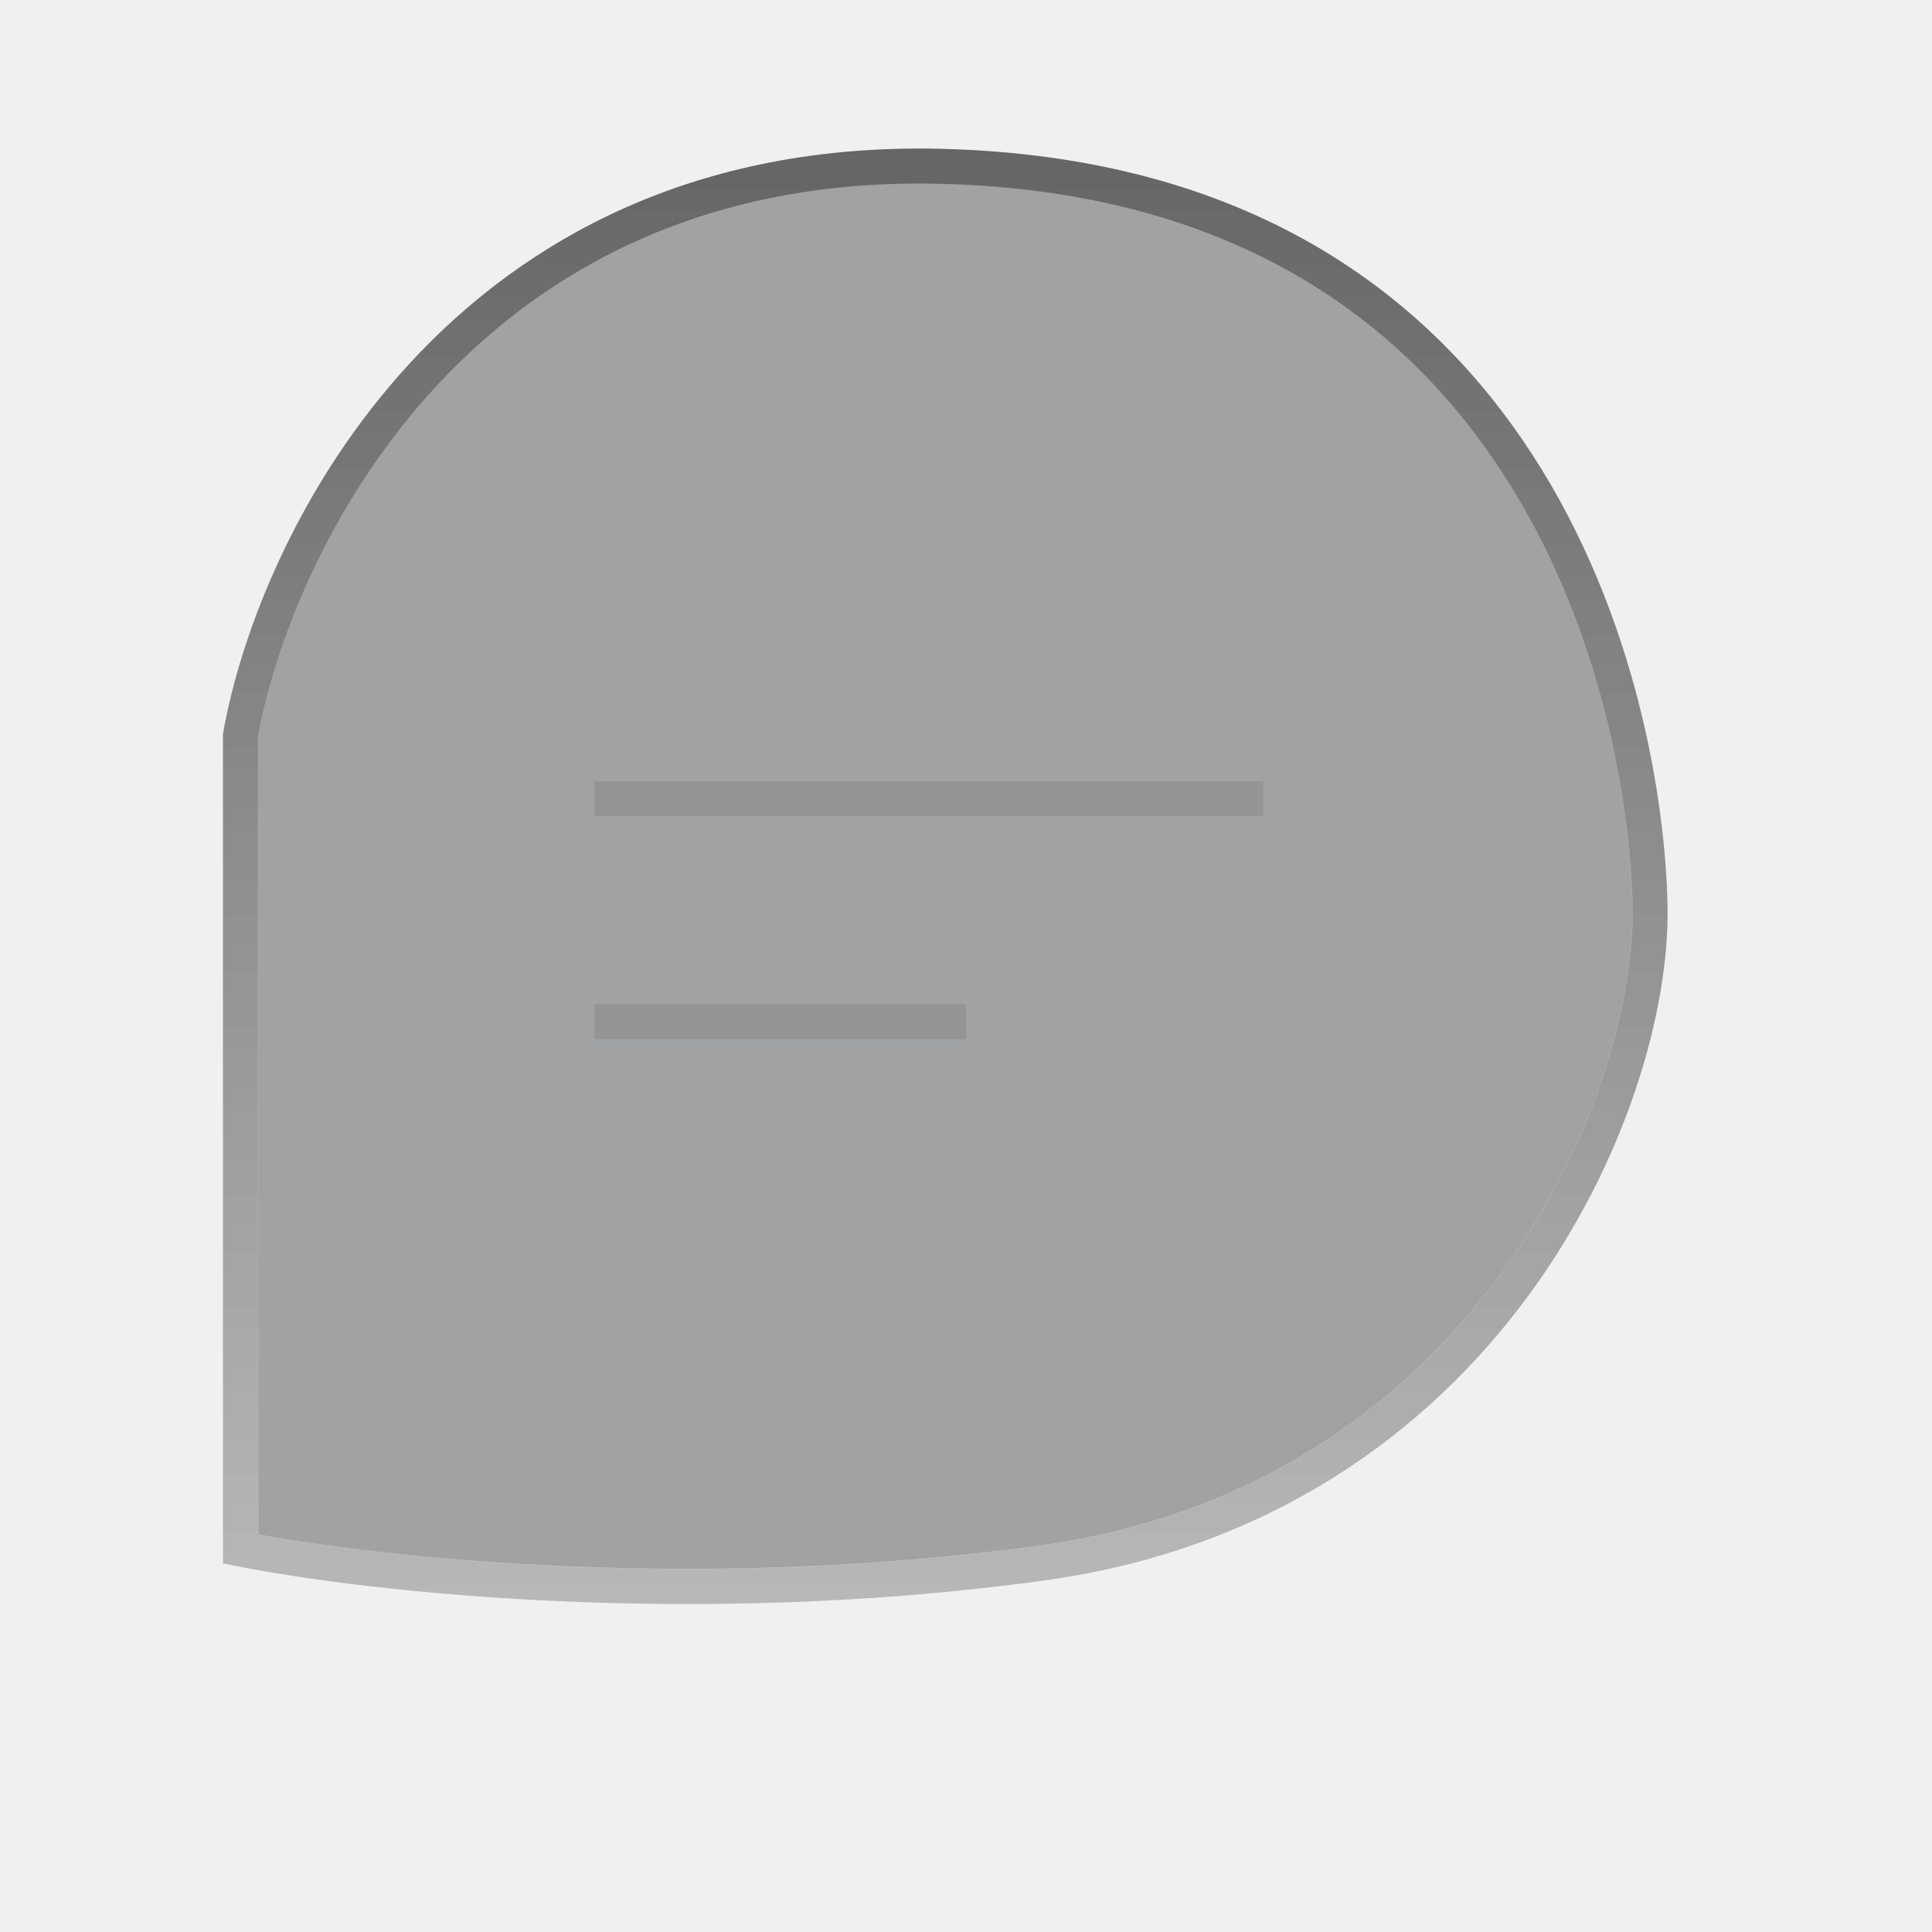
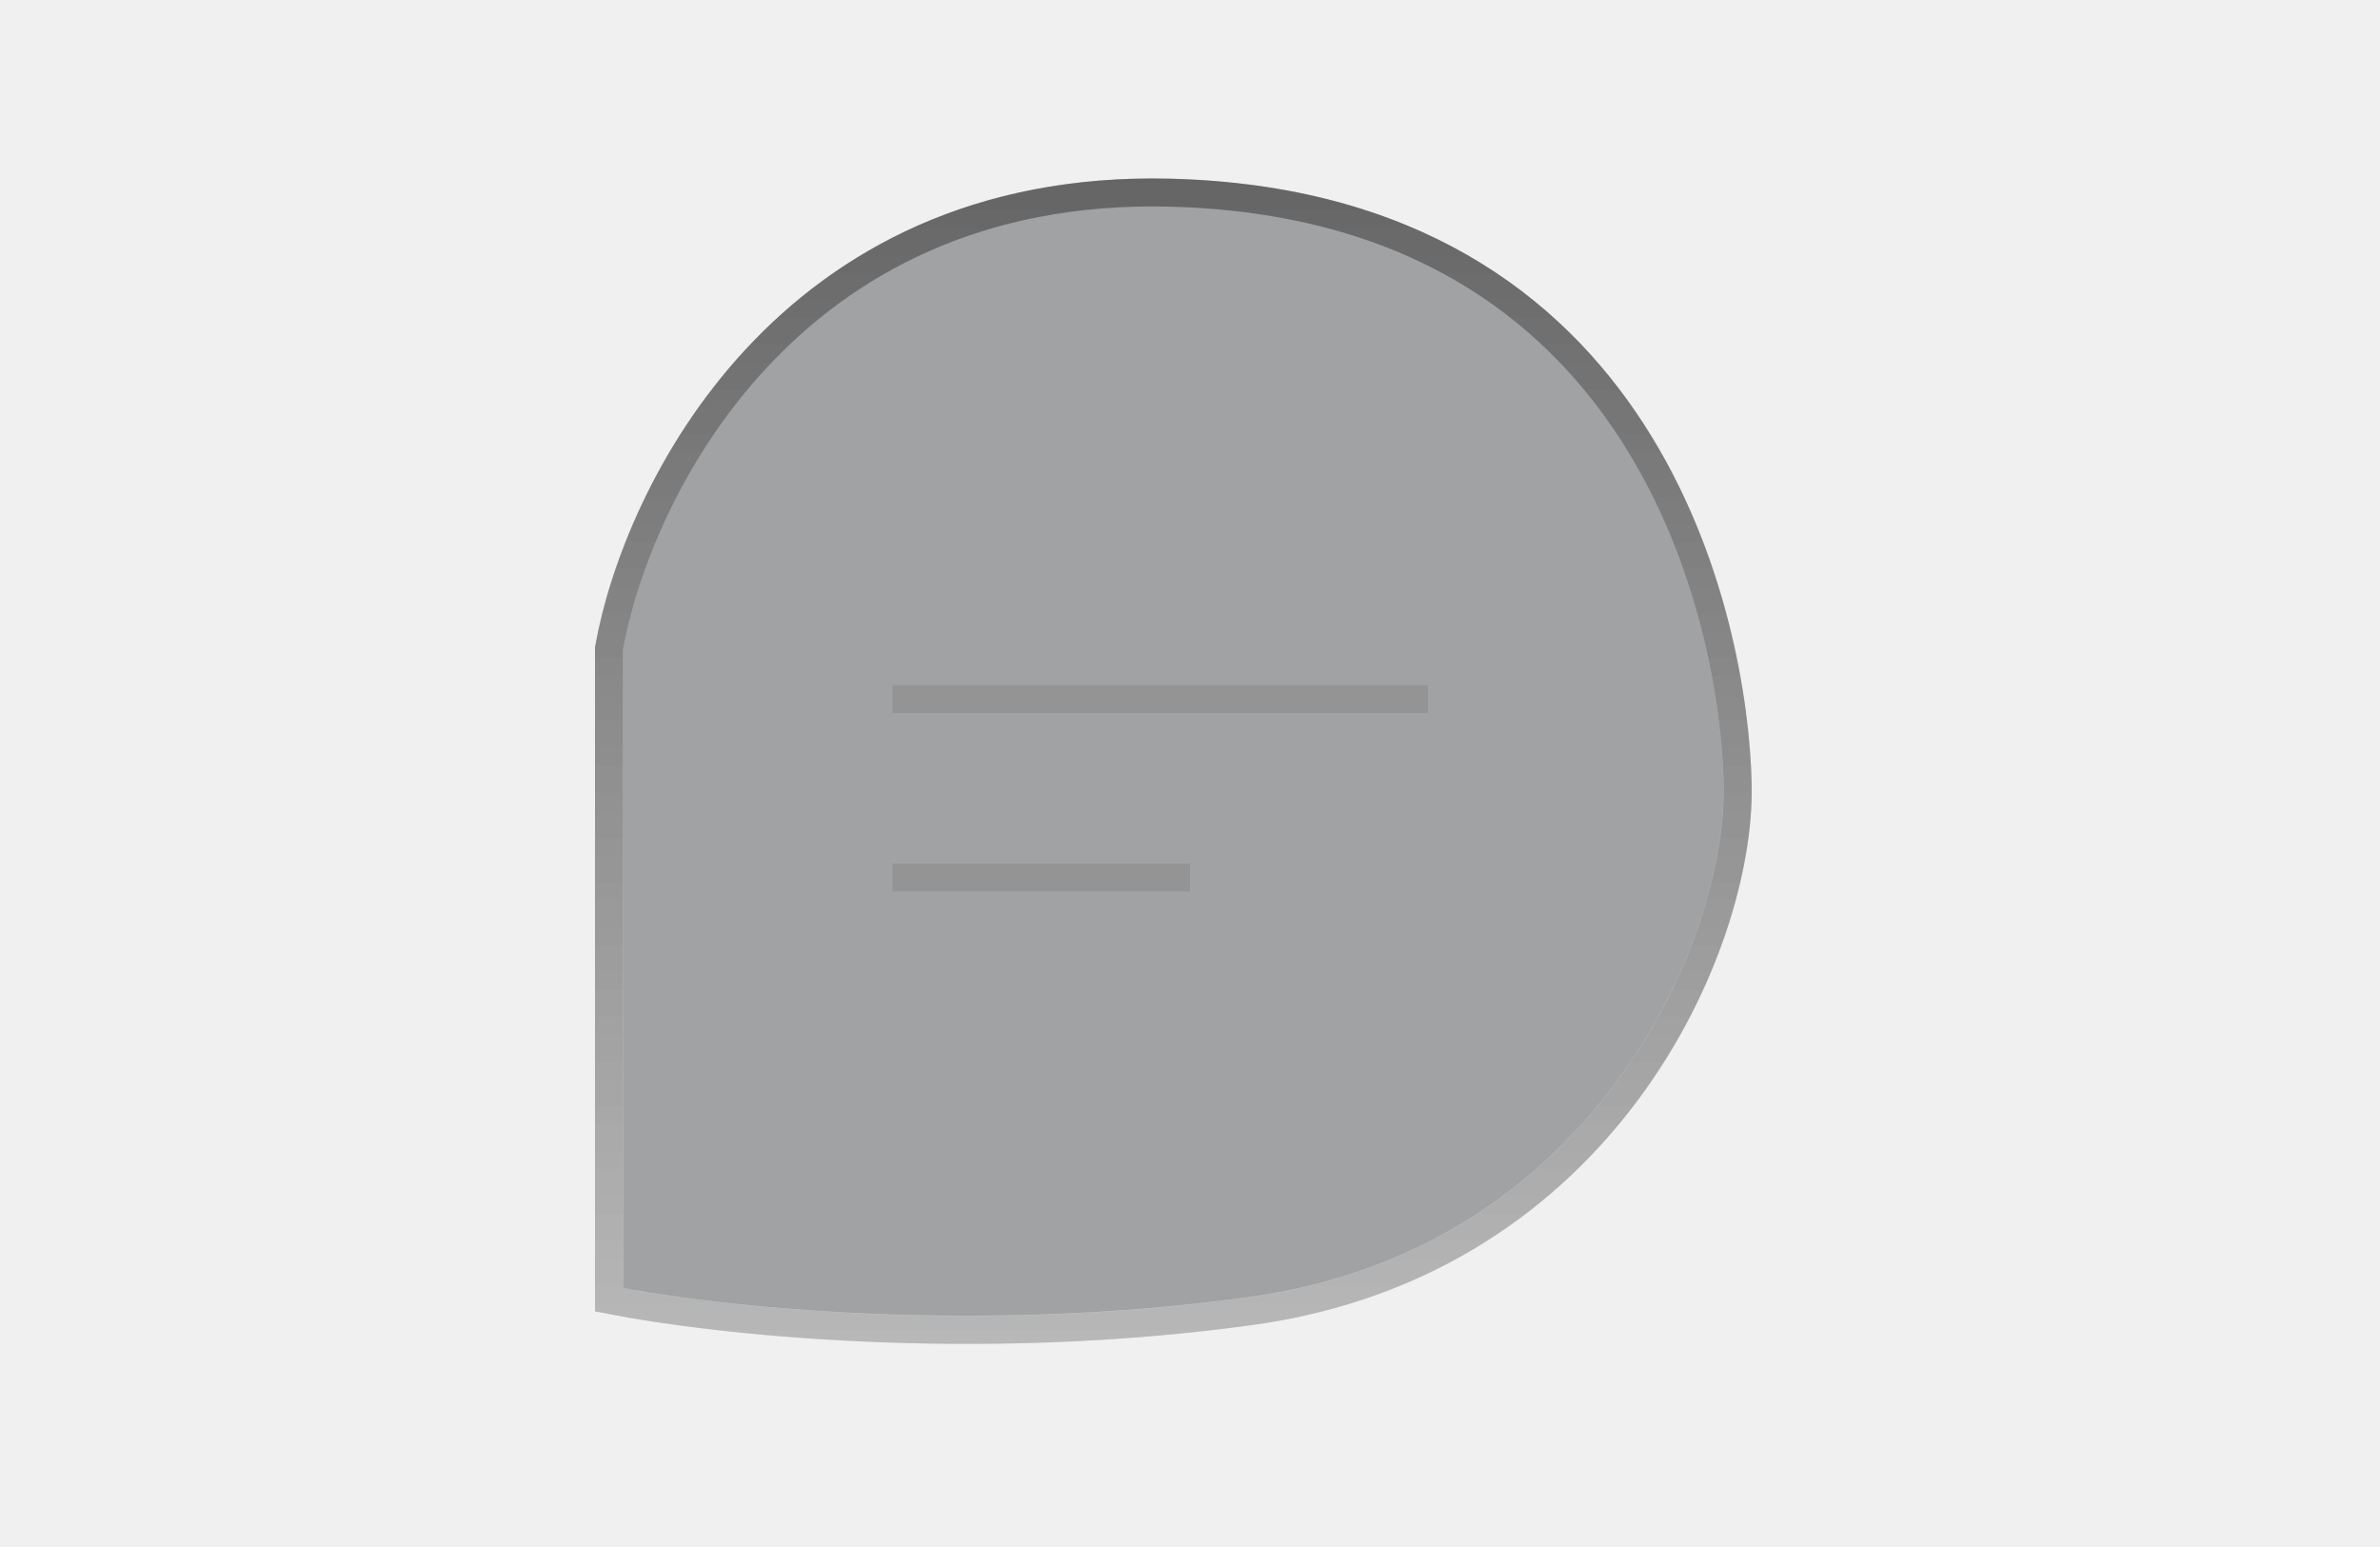
- <svg xmlns="http://www.w3.org/2000/svg" width="26" height="26" viewBox="0 0 26 26" fill="none">
-   <g clip-path="url(#clip0_7987_4134)">
-     <g clip-path="url(#clip1_7987_4134)">
-       <path opacity="0.4" d="M12.657 2.24C16.699 2.339 19.059 4.142 20.424 6.25C21.799 8.371 22.175 10.818 22.203 12.19C22.231 13.531 21.674 15.543 20.357 17.322C19.045 19.095 16.987 20.627 14.015 21.035C9.352 21.676 5.005 21.194 3.238 20.845V9.897C3.471 8.589 4.219 6.636 5.707 5.031C7.197 3.425 9.431 2.161 12.657 2.24Z" fill="#292D32" stroke="url(#paint0_linear_7987_4134)" stroke-width="0.474" />
-       <path opacity="0.4" d="M12.657 2.238C16.7 2.337 19.06 4.141 20.426 6.249C21.801 8.371 22.177 10.818 22.206 12.19C22.233 13.531 21.676 15.544 20.359 17.323C19.047 19.096 16.988 20.628 14.015 21.037C9.35 21.678 5.002 21.195 3.236 20.846V9.897C3.469 8.589 4.217 6.636 5.705 5.03C7.195 3.423 9.43 2.159 12.657 2.238Z" stroke="url(#paint1_linear_7987_4134)" stroke-width="0.47" />
-       <path d="M8 10.75H17" stroke="#949494" stroke-width="0.47" />
-       <path d="M8 13.75H13" stroke="#949494" stroke-width="0.47" />
-     </g>
+ <svg xmlns="http://www.w3.org/2000/svg" width="40" height="26" viewBox="0 0 40 26" fill="none">
+   <g clip-path="url(#clip0_9717_6222)">
+     <path opacity="0.4" d="M19.656 3.24C23.699 3.339 26.058 5.142 27.424 7.25C28.798 9.371 29.175 11.818 29.203 13.19C29.231 14.531 28.673 16.543 27.356 18.322C26.045 20.095 23.986 21.627 21.015 22.035C16.351 22.676 12.005 22.194 10.237 21.845V10.898C10.47 9.589 11.219 7.636 12.707 6.031C14.197 4.425 16.43 3.161 19.656 3.24Z" fill="#292D32" stroke="url(#paint0_linear_9717_6222)" stroke-width="0.474" />
+     <path opacity="0.4" d="M19.656 3.238C23.699 3.337 26.06 5.141 27.426 7.249C28.8 9.371 29.177 11.818 29.205 13.19C29.233 14.531 28.675 16.544 27.358 18.323C26.047 20.096 23.987 21.628 21.015 22.037C16.35 22.678 12.002 22.195 10.235 21.846V10.898C10.469 9.589 11.216 7.636 12.705 6.03C14.195 4.423 16.43 3.159 19.656 3.238Z" stroke="url(#paint1_linear_9717_6222)" stroke-width="0.47" />
+     <path d="M14.999 11.75H24" stroke="#949494" stroke-width="0.47" />
+     <path d="M14.999 14.75H20" stroke="#949494" stroke-width="0.47" />
  </g>
  <defs>
-     <linearGradient id="paint0_linear_7987_4134" x1="12.721" y1="2" x2="12.721" y2="21.587" gradientUnits="userSpaceOnUse">
+     <linearGradient id="paint0_linear_9717_6222" x1="19.72" y1="3" x2="19.72" y2="22.587" gradientUnits="userSpaceOnUse">
      <stop stop-color="#171717" />
      <stop offset="1" stop-color="#999999" />
    </linearGradient>
-     <linearGradient id="paint1_linear_7987_4134" x1="12.721" y1="2" x2="12.721" y2="21.587" gradientUnits="userSpaceOnUse">
+     <linearGradient id="paint1_linear_9717_6222" x1="19.72" y1="3" x2="19.72" y2="22.587" gradientUnits="userSpaceOnUse">
      <stop stop-color="#171717" />
      <stop offset="1" stop-color="#999999" />
    </linearGradient>
-     <clipPath id="clip0_7987_4134">
-       <rect width="26" height="26" fill="white" />
-     </clipPath>
-     <clipPath id="clip1_7987_4134">
-       <rect width="26" height="26" fill="white" transform="translate(-0.63266)" />
+     <clipPath id="clip0_9717_6222">
+       <rect width="26" height="26" fill="white" transform="translate(7)" />
    </clipPath>
  </defs>
</svg>
